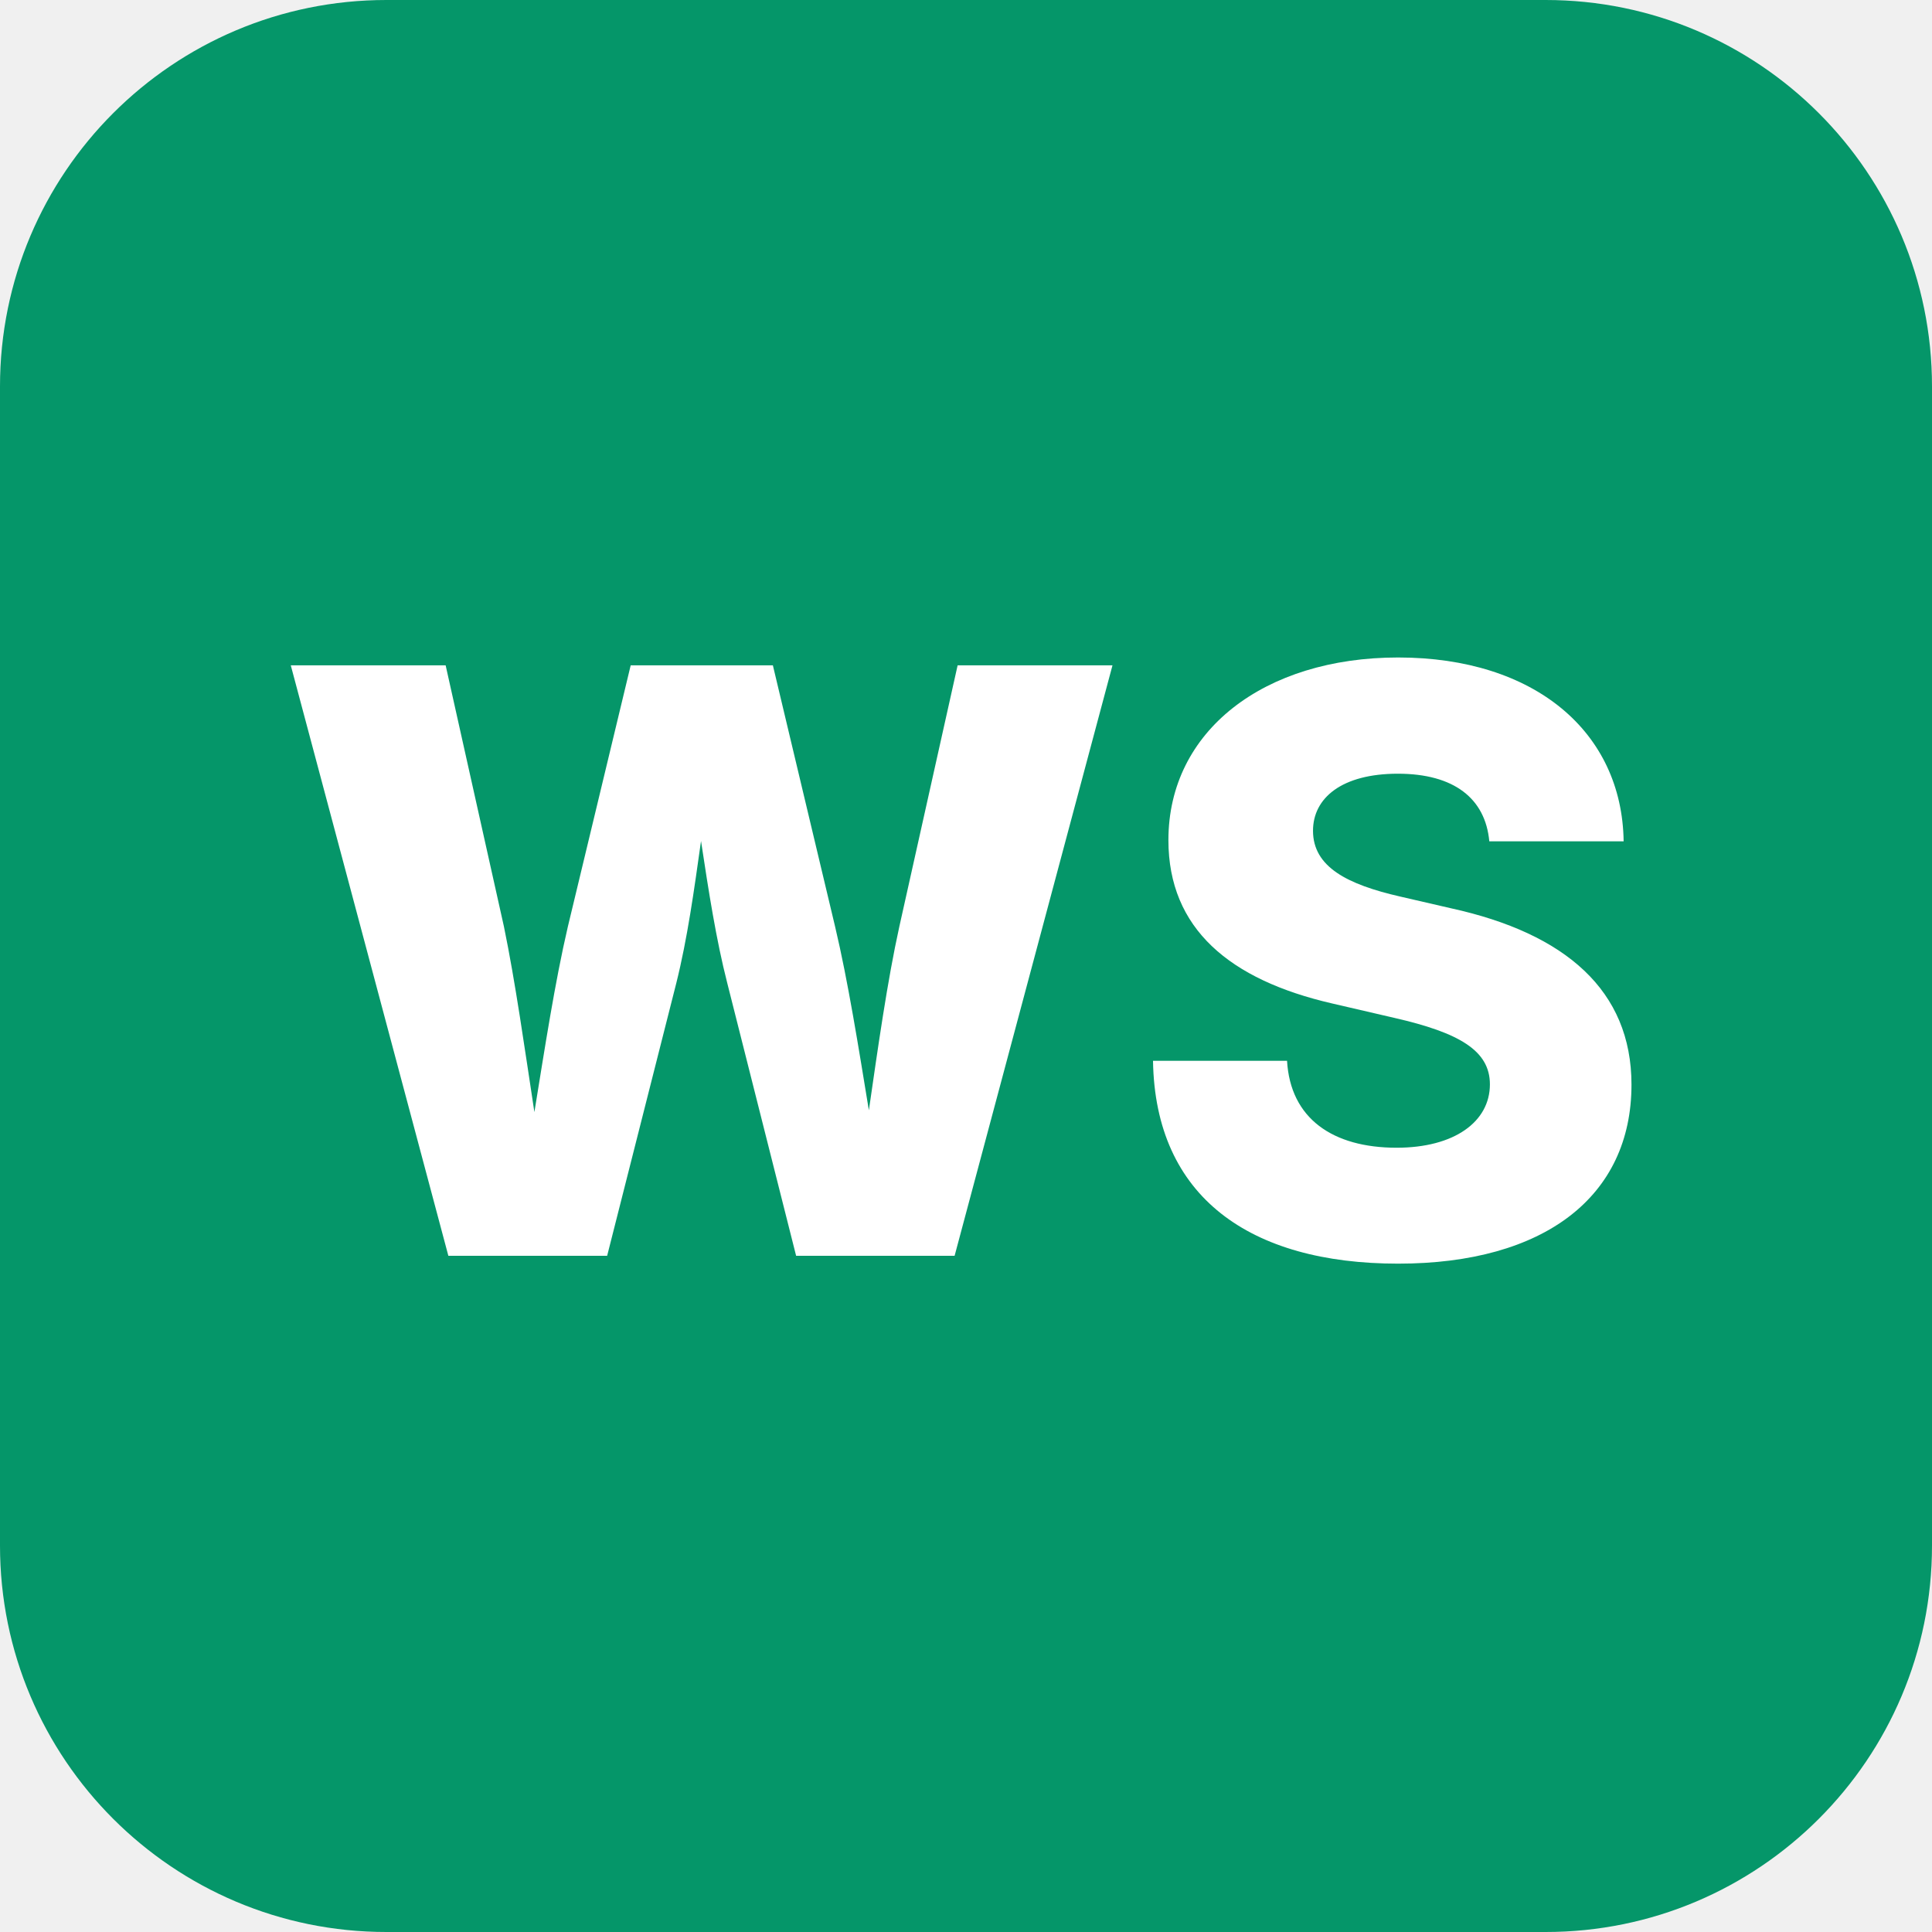
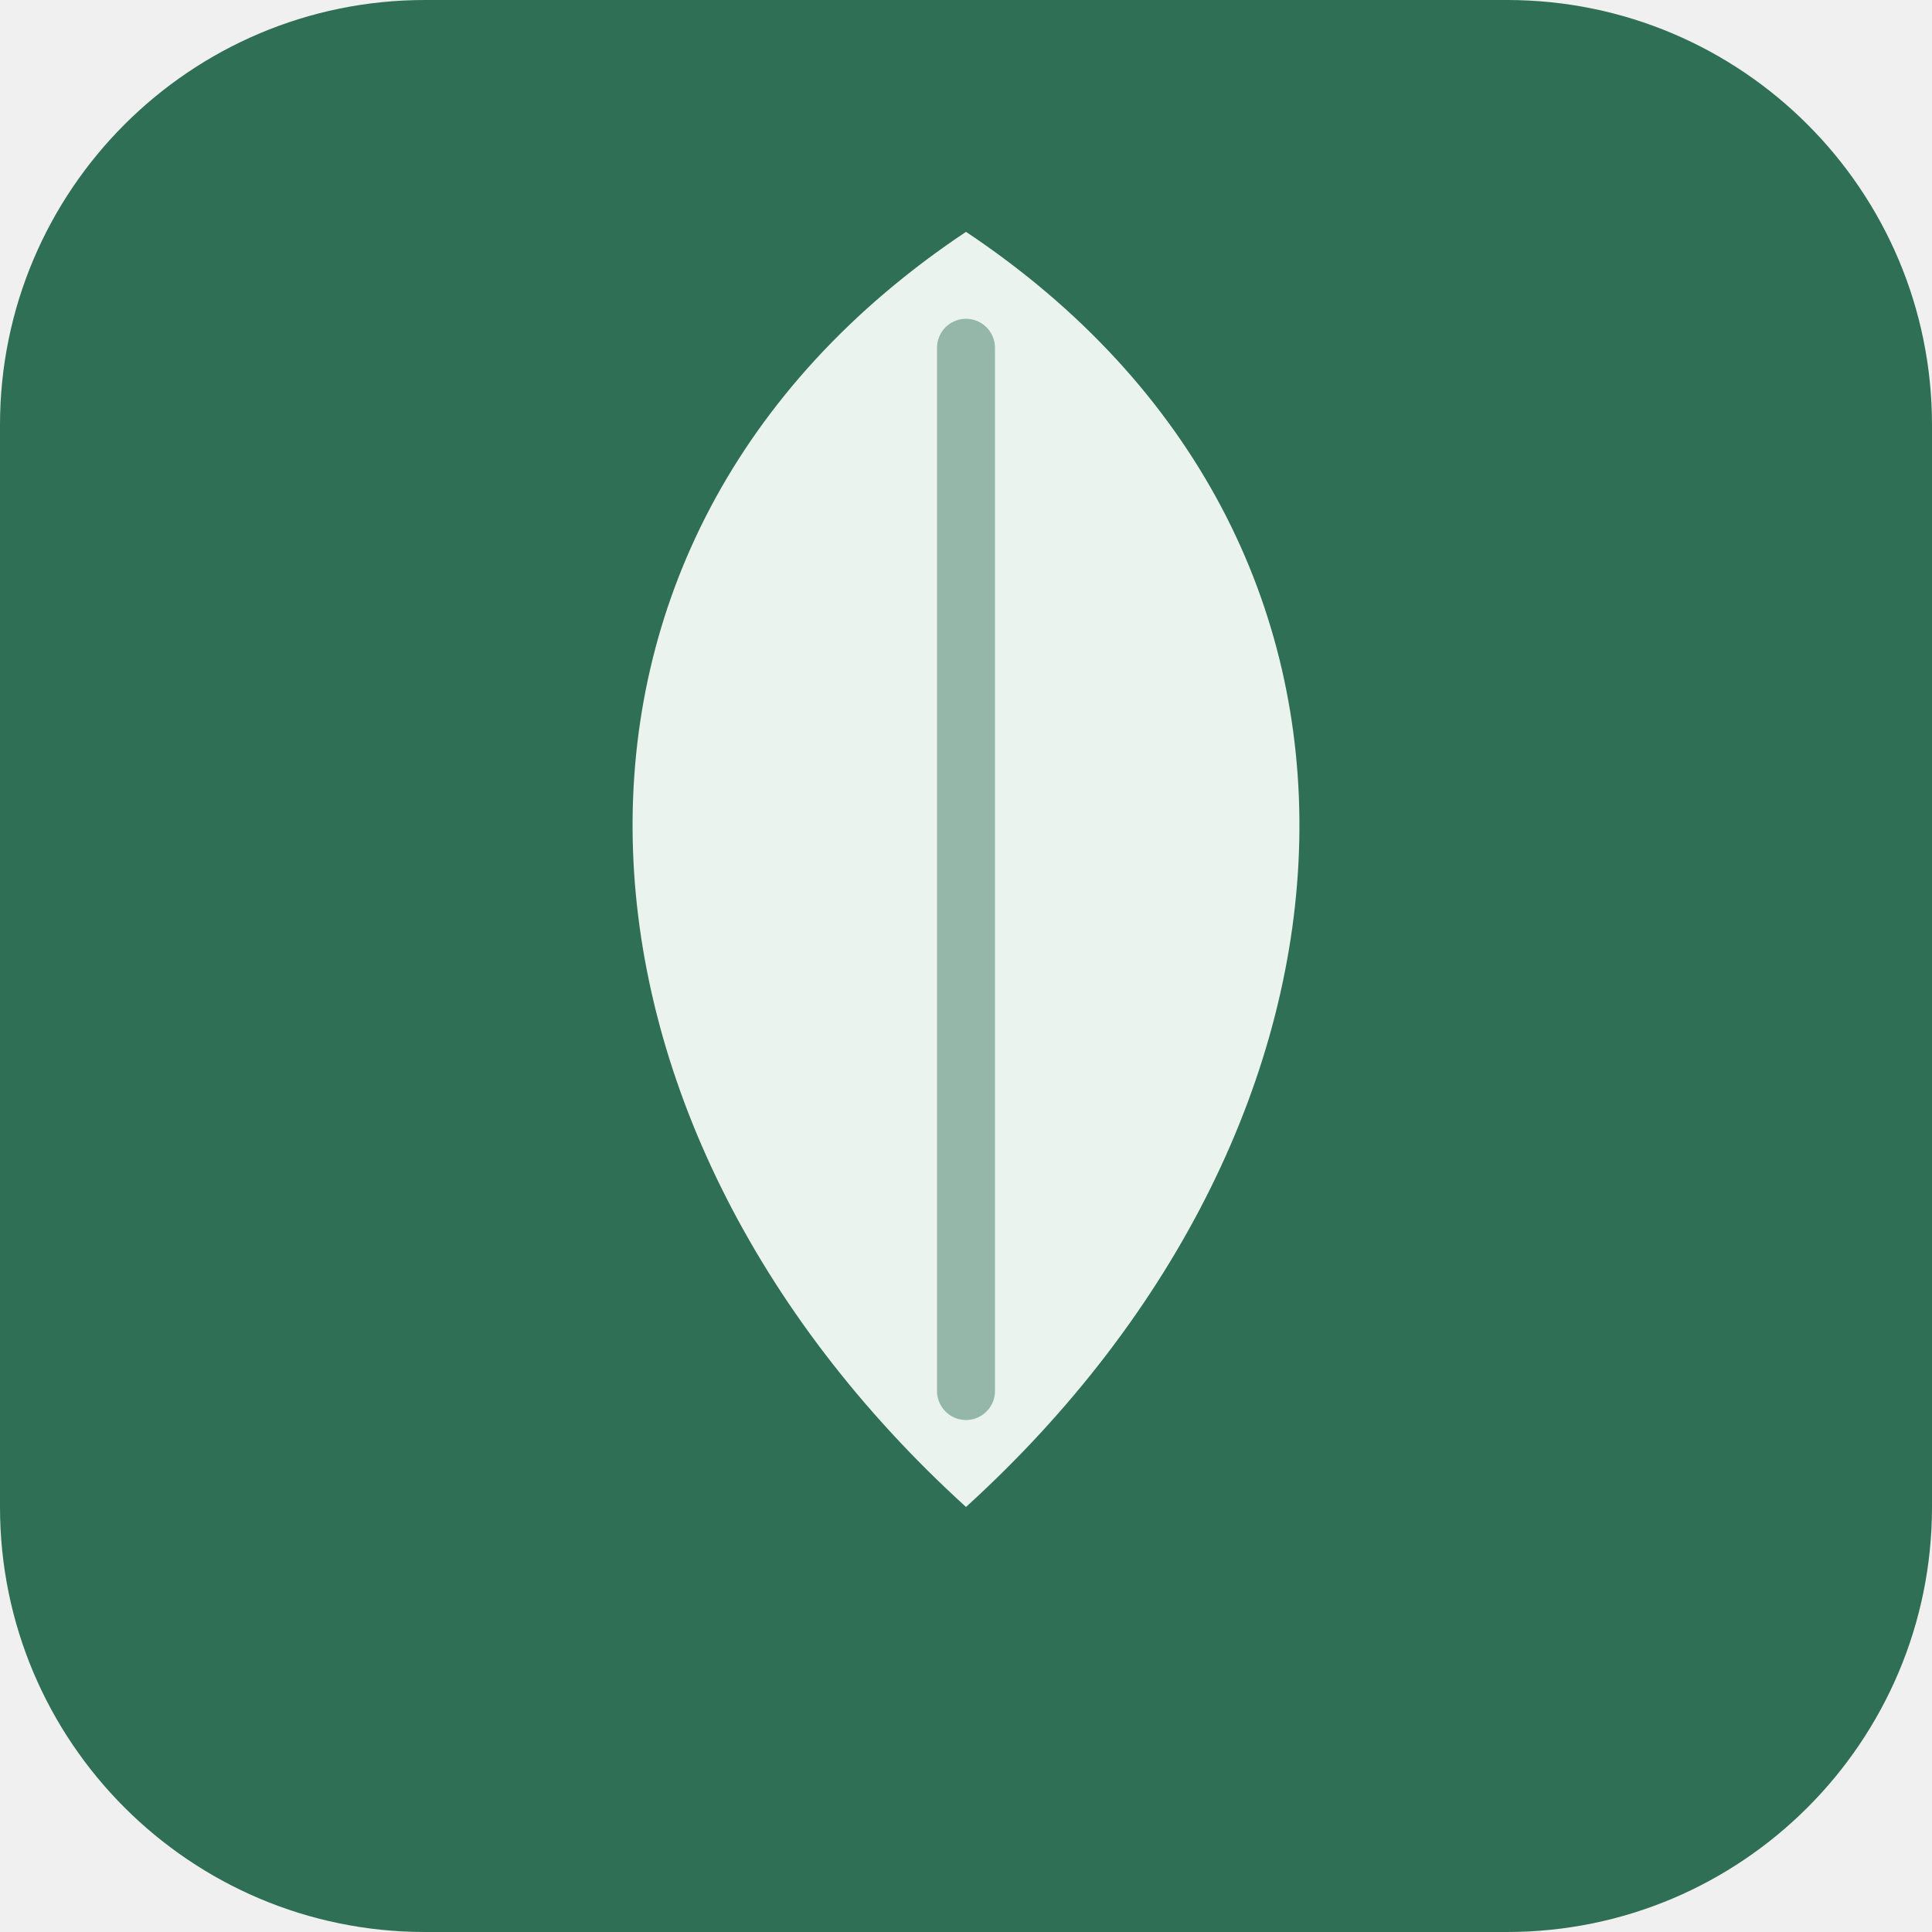
<svg xmlns="http://www.w3.org/2000/svg" viewBox="0 0 100 100">
-   <rect width="100" height="100" rx="20" fill="#059669" />
-   <text x="50" y="65" font-family="system-ui, -apple-system, sans-serif" font-size="42" font-weight="800" fill="white" text-anchor="middle">WS</text>
+   <rect width="100" height="100" rx="22" fill="#2f6f55" />
+   <path d="M50 78 C28 58 26 28 50 12 C74 28 72 58 50 78Z" fill="#eaf3ee" />
+   <path d="M50 18 L50 72" stroke="#2f6f55" stroke-width="3" stroke-linecap="round" opacity="0.45" />
</svg>
